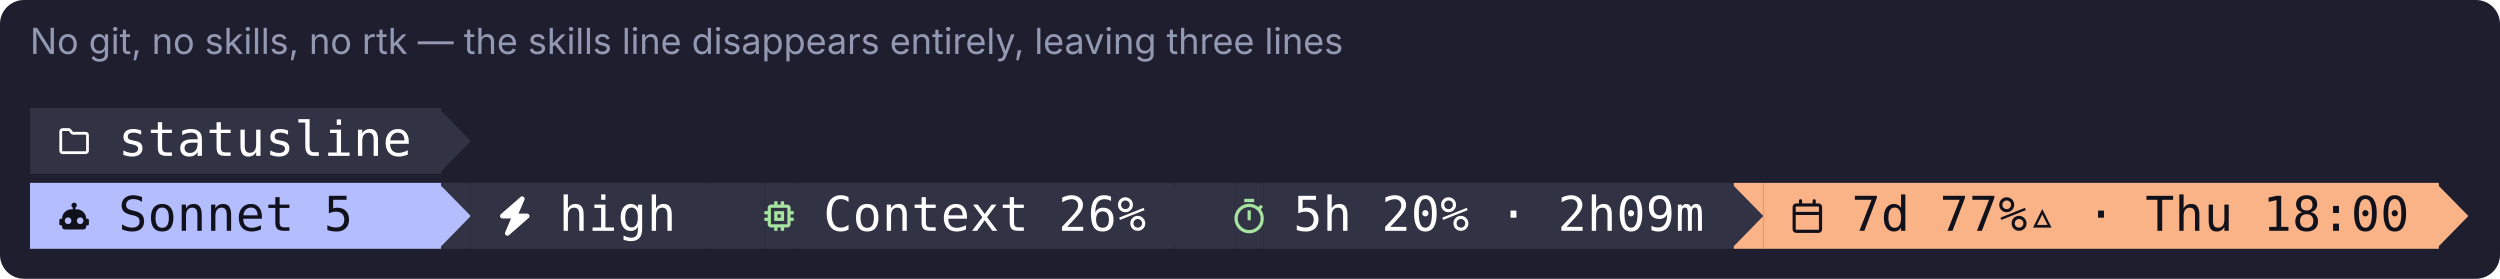
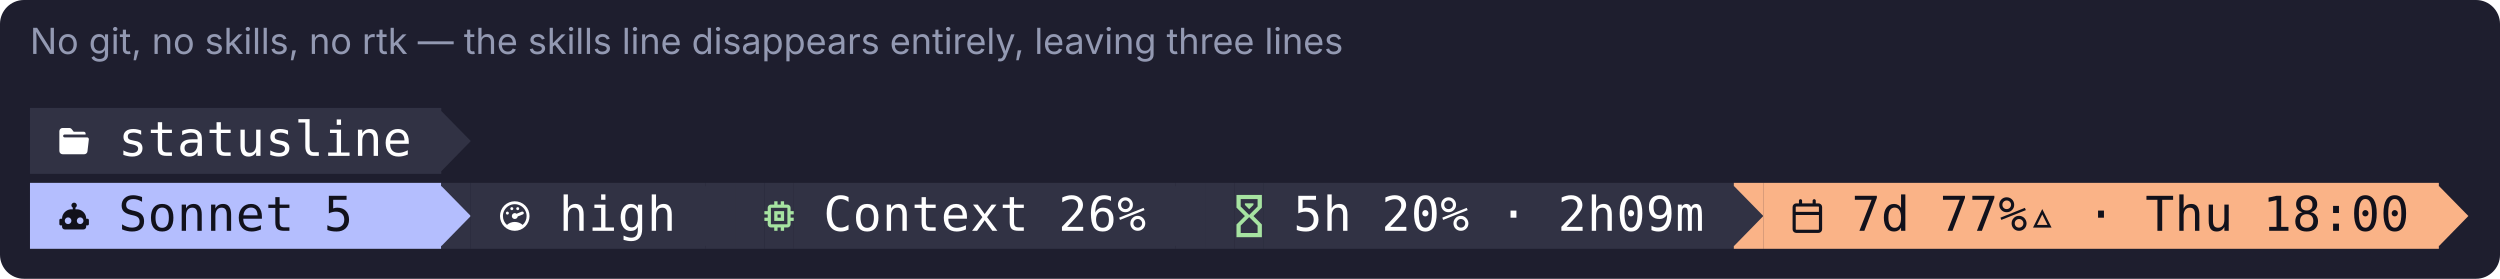
<svg xmlns="http://www.w3.org/2000/svg" width="834" height="93" viewBox="0 0 834 93" role="img" aria-label="No git, no skills, no rtk — the skills line disappears entirely, leaving three lines">
  <rect width="834" height="93" rx="8" fill="#1e1e2e" />
  <text x="10" y="18" font-family="-apple-system,Segoe UI,system-ui,sans-serif" font-size="12" fill="#9399b2">No git, no skills, no rtk — the skills line disappears entirely, leaving three lines</text>
  <rect x="10.00" y="36" width="137.20" height="22" fill="rgb(49,50,68)" />
-   <path d="M0 994Q0 1048 38.0 1086.0Q76 1124 132 1126H376Q406 1126 434 1112Q462 1098 480 1072L548 982Q554 976 562 976H1068Q1124 976 1162.0 938.0Q1200 900 1200 844V206Q1200 152 1162.0 114.0Q1124 76 1068 74H132Q78 74 38 114Q0 152 0 206ZM132 1012Q124 1012 118 1008Q114 1002 114 994V206Q114 198 118 194Q124 188 132 188H1068Q1076 188 1082 194Q1088 200 1088 206V844Q1088 852 1083.0 857.0Q1078 862 1068 862H562Q532 862 504.0 876.0Q476 890 458 914L390 1006Q384 1012 376 1012Z" fill="rgb(255,255,255)" transform="translate(19.80 52.00) scale(0.00821 -0.00821)" />
+   <path d="M133 1134H400Q466 1134 507 1080L576 989Q582 981 591 981H991Q1022 981 1045 959Q1068 936 1067 905V867H210Q187 867 170.0 850.0Q153 833 153 810Q153 786 170.0 769.0Q187 752 210 752H1123Q1154 752 1177 730Q1200 707 1199 676Q1199 670 1199 667L1144 200Q1144 144 1105.0 105.0Q1066 66 1010 66H133Q78 66 39.0 105.0Q0 144 0 200V1000Q0 1056 39.0 1095.0Q78 1134 133 1134Z" fill="rgb(255,255,255)" transform="translate(19.80 52.00) scale(0.00821 -0.00821)" />
  <text x="44.30" y="52" text-anchor="middle" font-family="ui-monospace,SFMono-Regular,Menlo,Consolas,monospace" font-size="16" fill="rgb(255,255,255)">s</text>
  <text x="54.10" y="52" text-anchor="middle" font-family="ui-monospace,SFMono-Regular,Menlo,Consolas,monospace" font-size="16" fill="rgb(255,255,255)">t</text>
  <text x="63.90" y="52" text-anchor="middle" font-family="ui-monospace,SFMono-Regular,Menlo,Consolas,monospace" font-size="16" fill="rgb(255,255,255)">a</text>
  <text x="73.70" y="52" text-anchor="middle" font-family="ui-monospace,SFMono-Regular,Menlo,Consolas,monospace" font-size="16" fill="rgb(255,255,255)">t</text>
  <text x="83.50" y="52" text-anchor="middle" font-family="ui-monospace,SFMono-Regular,Menlo,Consolas,monospace" font-size="16" fill="rgb(255,255,255)">u</text>
  <text x="93.30" y="52" text-anchor="middle" font-family="ui-monospace,SFMono-Regular,Menlo,Consolas,monospace" font-size="16" fill="rgb(255,255,255)">s</text>
  <text x="103.10" y="52" text-anchor="middle" font-family="ui-monospace,SFMono-Regular,Menlo,Consolas,monospace" font-size="16" fill="rgb(255,255,255)">l</text>
  <text x="112.90" y="52" text-anchor="middle" font-family="ui-monospace,SFMono-Regular,Menlo,Consolas,monospace" font-size="16" fill="rgb(255,255,255)">i</text>
  <text x="122.70" y="52" text-anchor="middle" font-family="ui-monospace,SFMono-Regular,Menlo,Consolas,monospace" font-size="16" fill="rgb(255,255,255)">n</text>
  <text x="132.50" y="52" text-anchor="middle" font-family="ui-monospace,SFMono-Regular,Menlo,Consolas,monospace" font-size="16" fill="rgb(255,255,255)">e</text>
  <path d="M-72 1812H13L1200 602L13 -612H-72Z" fill="rgb(49,50,68)" transform="translate(147.20 52.00) scale(0.00821 -0.00821)" />
  <rect x="10.00" y="61" width="137.20" height="22" fill="rgb(180,190,254)" />
  <path d="M600 1144Q646 1144 678.0 1112.0Q710 1080 710 1037Q710 1006 694.0 980.5Q678 955 654 943V874H710Q812 874 900.0 821.5Q988 769 1039.0 682.0Q1090 595 1090 490H1144Q1166 490 1183.0 475.0Q1200 460 1200 437V274Q1200 251 1183.0 235.5Q1166 220 1144 220H1090V164Q1090 120 1058.0 88.0Q1026 56 980 56H220Q174 56 142.0 88.0Q110 120 110 164V220H56Q34 220 17.0 235.0Q0 250 0 274V437Q0 460 16.0 475.0Q32 490 56 490H110Q110 595 161.0 682.0Q212 769 300.0 821.5Q388 874 490 874H546V943Q522 956 506.0 981.0Q490 1006 490 1037Q490 1081 522.0 1112.5Q554 1144 600 1144ZM354 546Q298 546 259.0 505.5Q220 465 220.0 409.0Q220 353 259.0 313.5Q298 274 354.0 274.0Q410 274 450.0 313.5Q490 353 490.0 409.0Q490 465 450.0 505.5Q410 546 354 546ZM846 546Q790 546 750.0 505.5Q710 465 710.0 409.0Q710 353 749.0 313.5Q788 274 844.0 274.0Q900 274 940.0 313.5Q980 353 980.0 409.0Q980 465 941.0 505.5Q902 546 846 546Z" fill="rgb(17,17,27)" transform="translate(19.80 77.00) scale(0.00821 -0.00821)" />
  <text x="44.30" y="77" text-anchor="middle" font-family="ui-monospace,SFMono-Regular,Menlo,Consolas,monospace" font-size="16" fill="rgb(17,17,27)">S</text>
  <text x="54.10" y="77" text-anchor="middle" font-family="ui-monospace,SFMono-Regular,Menlo,Consolas,monospace" font-size="16" fill="rgb(17,17,27)">o</text>
  <text x="63.90" y="77" text-anchor="middle" font-family="ui-monospace,SFMono-Regular,Menlo,Consolas,monospace" font-size="16" fill="rgb(17,17,27)">n</text>
  <text x="73.70" y="77" text-anchor="middle" font-family="ui-monospace,SFMono-Regular,Menlo,Consolas,monospace" font-size="16" fill="rgb(17,17,27)">n</text>
  <text x="83.50" y="77" text-anchor="middle" font-family="ui-monospace,SFMono-Regular,Menlo,Consolas,monospace" font-size="16" fill="rgb(17,17,27)">e</text>
  <text x="93.30" y="77" text-anchor="middle" font-family="ui-monospace,SFMono-Regular,Menlo,Consolas,monospace" font-size="16" fill="rgb(17,17,27)">t</text>
  <text x="112.90" y="77" text-anchor="middle" font-family="ui-monospace,SFMono-Regular,Menlo,Consolas,monospace" font-size="16" fill="rgb(17,17,27)">5</text>
  <rect x="147.20" y="61" width="9.80" height="22" fill="rgb(49,50,68)" />
  <path d="M-72 1812H13L1200 602L13 -612H-72Z" fill="rgb(180,190,254)" transform="translate(147.20 77.00) scale(0.00821 -0.00821)" />
  <rect x="157.00" y="61" width="78.40" height="22" fill="rgb(49,50,68)" />
-   <path d="M993 1260 753 700H1101Q1131 700 1156.0 682.0Q1181 664 1193.0 635.0Q1205 606 1197 575Q1189 545 1167 525L367 -175Q339 -198 307 -200Q273 -202 243 -181Q215 -161 205 -126Q195 -92 209 -60L449 501H101Q71 501 45 518Q19 536 9 566Q-3 595 5.0 625.0Q13 655 35 676L835 1375Q861 1398 895.0 1400.0Q929 1402 959 1381Q987 1361 997 1327Q1007 1292 993 1260Z" fill="rgb(255,255,255)" transform="translate(166.80 77.00) scale(0.00821 -0.00821)" />
+   <path d="M600 1200Q482 1200 370.5 1155.0Q259 1110 174.5 1025.5Q90 941 45.0 829.5Q0 718 0.0 599.5Q0 481 45.0 370.0Q90 259 174.5 174.5Q259 90 370.5 45.0Q482 0 600.0 0.0Q718 0 829.5 45.0Q941 90 1025.0 174.5Q1109 259 1154.5 370.0Q1200 481 1200.0 599.5Q1200 718 1154.5 829.5Q1109 941 1025.0 1025.5Q941 1110 829.5 1155.0Q718 1200 600 1200ZM600 1082Q729 1082 840.5 1017.0Q952 952 1016.5 840.5Q1081 729 1081 600Q1081 493 1039.0 400.0Q997 307 918 240Q856 299 773.0 330.0Q690 361 600 361Q420 361 282 240Q203 307 161.0 400.0Q119 493 119 600Q119 729 183.5 840.5Q248 952 359.5 1017.0Q471 1082 600 1082ZM479 961Q454 961 437.0 944.0Q420 927 420.0 901.5Q420 876 437.0 858.0Q454 840 479.5 840.0Q505 840 523.0 858.0Q541 876 541.0 901.5Q541 927 522.5 944.0Q504 961 479 961ZM721 961Q696 961 677.5 944.0Q659 927 659.0 901.5Q659 876 677.0 858.0Q695 840 720.5 840.0Q746 840 763.0 858.0Q780 876 780.0 901.5Q780 927 763.0 944.0Q746 961 721 961ZM907 783Q899 783 885 780L673 693Q648 713 615.5 718.5Q583 724 555 710Q510 693 490.5 646.5Q471 600 489.0 555.0Q507 510 553.5 490.0Q600 470 645 490Q676 501 695.5 526.5Q715 552 721 583L930 668Q952 676 962.0 700.0Q972 724 963 746Q955 763 939.5 773.0Q924 783 907 783ZM298 780Q273 780 256.5 763.0Q240 746 240.0 721.0Q240 696 256.5 677.5Q273 659 298.5 659.0Q324 659 342.0 677.5Q360 696 360.0 721.0Q360 746 341.5 763.0Q323 780 298 780Z" fill="rgb(255,255,255)" transform="translate(166.80 77.00) scale(0.00821 -0.00821)" />
  <text x="191.30" y="77" text-anchor="middle" font-family="ui-monospace,SFMono-Regular,Menlo,Consolas,monospace" font-size="16" fill="rgb(255,255,255)">h</text>
  <text x="201.10" y="77" text-anchor="middle" font-family="ui-monospace,SFMono-Regular,Menlo,Consolas,monospace" font-size="16" fill="rgb(255,255,255)">i</text>
  <text x="210.90" y="77" text-anchor="middle" font-family="ui-monospace,SFMono-Regular,Menlo,Consolas,monospace" font-size="16" fill="rgb(255,255,255)">g</text>
  <text x="220.70" y="77" text-anchor="middle" font-family="ui-monospace,SFMono-Regular,Menlo,Consolas,monospace" font-size="16" fill="rgb(255,255,255)">h</text>
  <rect x="235.40" y="61" width="9.80" height="22" fill="rgb(49,50,68)" />
  <path d="M-72 1812H13L1200 602L13 -612H-72Z" fill="rgb(49,50,68)" transform="translate(235.40 77.00) scale(0.00821 -0.00821)" />
  <rect x="245.20" y="61" width="9.80" height="22" fill="rgb(49,50,68)" />
  <rect x="255.00" y="61" width="9.80" height="22" fill="rgb(49,50,68)" />
  <path d="M935 266H265V935H935ZM1200 666V800H1065V935Q1065 988 1026.0 1027.0Q987 1066 935 1066H800Q800 1065 800 1200H665V1066H534Q534 1065 534 1200H400V1066H265Q212 1066 173.5 1027.0Q135 988 135 935V800H0V666H135V534H0Q0 535 0 401H135V266Q135 213 174.0 174.0Q213 135 265 135H400V0H534V135H665V0H800V135H935Q988 135 1026.5 174.0Q1065 213 1065 266V401H1200V534H1065V666ZM665 534H534V666H665ZM800 800H400Q400 801 400 401H800Z" fill="rgb(166,227,161)" transform="translate(255.00 77.00) scale(0.00821 -0.00821)" />
  <rect x="264.80" y="61" width="127.40" height="22" fill="rgb(49,50,68)" />
  <text x="279.50" y="77" text-anchor="middle" font-family="ui-monospace,SFMono-Regular,Menlo,Consolas,monospace" font-size="16" fill="rgb(255,255,255)">C</text>
  <text x="289.30" y="77" text-anchor="middle" font-family="ui-monospace,SFMono-Regular,Menlo,Consolas,monospace" font-size="16" fill="rgb(255,255,255)">o</text>
  <text x="299.10" y="77" text-anchor="middle" font-family="ui-monospace,SFMono-Regular,Menlo,Consolas,monospace" font-size="16" fill="rgb(255,255,255)">n</text>
  <text x="308.90" y="77" text-anchor="middle" font-family="ui-monospace,SFMono-Regular,Menlo,Consolas,monospace" font-size="16" fill="rgb(255,255,255)">t</text>
  <text x="318.70" y="77" text-anchor="middle" font-family="ui-monospace,SFMono-Regular,Menlo,Consolas,monospace" font-size="16" fill="rgb(255,255,255)">e</text>
  <text x="328.50" y="77" text-anchor="middle" font-family="ui-monospace,SFMono-Regular,Menlo,Consolas,monospace" font-size="16" fill="rgb(255,255,255)">x</text>
  <text x="338.30" y="77" text-anchor="middle" font-family="ui-monospace,SFMono-Regular,Menlo,Consolas,monospace" font-size="16" fill="rgb(255,255,255)">t</text>
  <text x="357.90" y="77" text-anchor="middle" font-family="ui-monospace,SFMono-Regular,Menlo,Consolas,monospace" font-size="16" fill="rgb(255,255,255)">2</text>
  <text x="367.70" y="77" text-anchor="middle" font-family="ui-monospace,SFMono-Regular,Menlo,Consolas,monospace" font-size="16" fill="rgb(255,255,255)">6</text>
  <text x="377.50" y="77" text-anchor="middle" font-family="ui-monospace,SFMono-Regular,Menlo,Consolas,monospace" font-size="16" fill="rgb(255,255,255)">%</text>
  <rect x="392.20" y="61" width="9.80" height="22" fill="rgb(49,50,68)" />
  <path d="M-72 1812H13L1200 602L13 -612H-72Z" fill="rgb(49,50,68)" transform="translate(392.20 77.00) scale(0.00821 -0.00821)" />
  <rect x="402.00" y="61" width="9.80" height="22" fill="rgb(49,50,68)" />
  <rect x="411.80" y="61" width="9.80" height="22" fill="rgb(49,50,68)" />
-   <path d="M600 32Q472 32 365.5 96.0Q259 160 197.0 266.0Q135 372 135.0 499.0Q135 626 197.0 733.0Q259 840 365.5 903.0Q472 966 600.0 966.0Q728 966 834.0 903.0Q940 840 1002.5 733.0Q1065 626 1065.0 499.0Q1065 372 1002.5 266.0Q940 160 834.0 96.0Q728 32 600 32ZM1068 872 1163 970Q1116 1022 1068 1062L975 966Q897 1028 800.0 1064.0Q703 1100 600 1100Q438 1100 300.5 1019.0Q163 938 81.5 800.0Q0 662 0.0 500.0Q0 338 81.5 199.0Q163 60 300.0 -20.0Q437 -100 599.5 -100.0Q762 -100 901.0 -20.0Q1040 60 1120.0 197.0Q1200 334 1200 500Q1200 602 1165.0 698.0Q1130 794 1068 872ZM534 430H665V832H534ZM800 1300H400V1166H800Z" fill="rgb(166,227,161)" transform="translate(411.80 77.00) scale(0.00821 -0.00821)" />
+   <path d="M84 1459H1116V943L774 600Q772 600 1116 258V-259H84V258L426 600Q428 600 84 943ZM942 214 600 556 256 214V-89H942ZM600 645 942 988V1291H256V988ZM426 1117H774V1053L600 879L426 1053Z" fill="rgb(166,227,161)" transform="translate(411.80 77.00) scale(0.00821 -0.00821)" />
  <rect x="421.60" y="61" width="156.80" height="22" fill="rgb(49,50,68)" />
  <text x="436.30" y="77" text-anchor="middle" font-family="ui-monospace,SFMono-Regular,Menlo,Consolas,monospace" font-size="16" fill="rgb(255,255,255)">5</text>
  <text x="446.10" y="77" text-anchor="middle" font-family="ui-monospace,SFMono-Regular,Menlo,Consolas,monospace" font-size="16" fill="rgb(255,255,255)">h</text>
  <text x="465.70" y="77" text-anchor="middle" font-family="ui-monospace,SFMono-Regular,Menlo,Consolas,monospace" font-size="16" fill="rgb(255,255,255)">2</text>
  <text x="475.50" y="77" text-anchor="middle" font-family="ui-monospace,SFMono-Regular,Menlo,Consolas,monospace" font-size="16" fill="rgb(255,255,255)">0</text>
  <text x="485.30" y="77" text-anchor="middle" font-family="ui-monospace,SFMono-Regular,Menlo,Consolas,monospace" font-size="16" fill="rgb(255,255,255)">%</text>
  <text x="504.90" y="77" text-anchor="middle" font-family="ui-monospace,SFMono-Regular,Menlo,Consolas,monospace" font-size="16" fill="rgb(255,255,255)">·</text>
  <text x="524.50" y="77" text-anchor="middle" font-family="ui-monospace,SFMono-Regular,Menlo,Consolas,monospace" font-size="16" fill="rgb(255,255,255)">2</text>
  <text x="534.30" y="77" text-anchor="middle" font-family="ui-monospace,SFMono-Regular,Menlo,Consolas,monospace" font-size="16" fill="rgb(255,255,255)">h</text>
  <text x="544.10" y="77" text-anchor="middle" font-family="ui-monospace,SFMono-Regular,Menlo,Consolas,monospace" font-size="16" fill="rgb(255,255,255)">0</text>
  <text x="553.90" y="77" text-anchor="middle" font-family="ui-monospace,SFMono-Regular,Menlo,Consolas,monospace" font-size="16" fill="rgb(255,255,255)">9</text>
  <text x="563.70" y="77" text-anchor="middle" font-family="ui-monospace,SFMono-Regular,Menlo,Consolas,monospace" font-size="16" fill="rgb(255,255,255)">m</text>
  <rect x="578.40" y="61" width="9.80" height="22" fill="rgb(250,179,135)" />
  <path d="M-72 1812H13L1200 602L13 -612H-72Z" fill="rgb(49,50,68)" transform="translate(578.40 77.00) scale(0.00821 -0.00821)" />
  <rect x="588.20" y="61" width="225.40" height="22" fill="rgb(250,179,135)" />
  <path d="M387 1222V1115H815V1222Q815 1249 835 1267Q853 1286 879.0 1286.0Q905 1286 924.0 1267.0Q943 1248 943 1222V1115H1051Q1113 1115 1157.0 1071.0Q1201 1027 1201 965V64Q1201 1 1157 -42Q1113 -86 1051 -85H151Q89 -85 45 -42Q1 2 1 64V965Q1 1028 45 1071Q89 1115 151 1115H259V1222Q259 1249 277 1267Q297 1286 323.0 1286.0Q349 1286 368.0 1267.0Q387 1248 387 1222ZM129 643V64Q129 55 135.0 49.0Q141 43 151 43H1051Q1059 43 1067 49Q1071 55 1071 64V643ZM1051 986H151Q143 986 135 980Q129 974 129 965V771H1071V965Q1071 974 1067 980Q1059 986 1051 986Z" fill="rgb(17,17,27)" transform="translate(598.00 77.00) scale(0.00821 -0.00821)" />
  <text x="622.50" y="77" text-anchor="middle" font-family="ui-monospace,SFMono-Regular,Menlo,Consolas,monospace" font-size="16" fill="rgb(17,17,27)">7</text>
  <text x="632.30" y="77" text-anchor="middle" font-family="ui-monospace,SFMono-Regular,Menlo,Consolas,monospace" font-size="16" fill="rgb(17,17,27)">d</text>
  <text x="651.90" y="77" text-anchor="middle" font-family="ui-monospace,SFMono-Regular,Menlo,Consolas,monospace" font-size="16" fill="rgb(17,17,27)">7</text>
  <text x="661.70" y="77" text-anchor="middle" font-family="ui-monospace,SFMono-Regular,Menlo,Consolas,monospace" font-size="16" fill="rgb(17,17,27)">7</text>
  <text x="671.50" y="77" text-anchor="middle" font-family="ui-monospace,SFMono-Regular,Menlo,Consolas,monospace" font-size="16" fill="rgb(17,17,27)">%</text>
  <text x="681.30" y="77" text-anchor="middle" font-family="ui-monospace,SFMono-Regular,Menlo,Consolas,monospace" font-size="16" fill="rgb(17,17,27)">▵</text>
  <text x="700.90" y="77" text-anchor="middle" font-family="ui-monospace,SFMono-Regular,Menlo,Consolas,monospace" font-size="16" fill="rgb(17,17,27)">·</text>
  <text x="720.50" y="77" text-anchor="middle" font-family="ui-monospace,SFMono-Regular,Menlo,Consolas,monospace" font-size="16" fill="rgb(17,17,27)">T</text>
  <text x="730.30" y="77" text-anchor="middle" font-family="ui-monospace,SFMono-Regular,Menlo,Consolas,monospace" font-size="16" fill="rgb(17,17,27)">h</text>
  <text x="740.10" y="77" text-anchor="middle" font-family="ui-monospace,SFMono-Regular,Menlo,Consolas,monospace" font-size="16" fill="rgb(17,17,27)">u</text>
  <text x="759.70" y="77" text-anchor="middle" font-family="ui-monospace,SFMono-Regular,Menlo,Consolas,monospace" font-size="16" fill="rgb(17,17,27)">1</text>
  <text x="769.50" y="77" text-anchor="middle" font-family="ui-monospace,SFMono-Regular,Menlo,Consolas,monospace" font-size="16" fill="rgb(17,17,27)">8</text>
  <text x="779.30" y="77" text-anchor="middle" font-family="ui-monospace,SFMono-Regular,Menlo,Consolas,monospace" font-size="16" fill="rgb(17,17,27)">:</text>
  <text x="789.10" y="77" text-anchor="middle" font-family="ui-monospace,SFMono-Regular,Menlo,Consolas,monospace" font-size="16" fill="rgb(17,17,27)">0</text>
  <text x="798.90" y="77" text-anchor="middle" font-family="ui-monospace,SFMono-Regular,Menlo,Consolas,monospace" font-size="16" fill="rgb(17,17,27)">0</text>
  <path d="M-72 1812H13L1200 602L13 -612H-72Z" fill="rgb(250,179,135)" transform="translate(813.60 77.00) scale(0.00821 -0.00821)" />
</svg>
